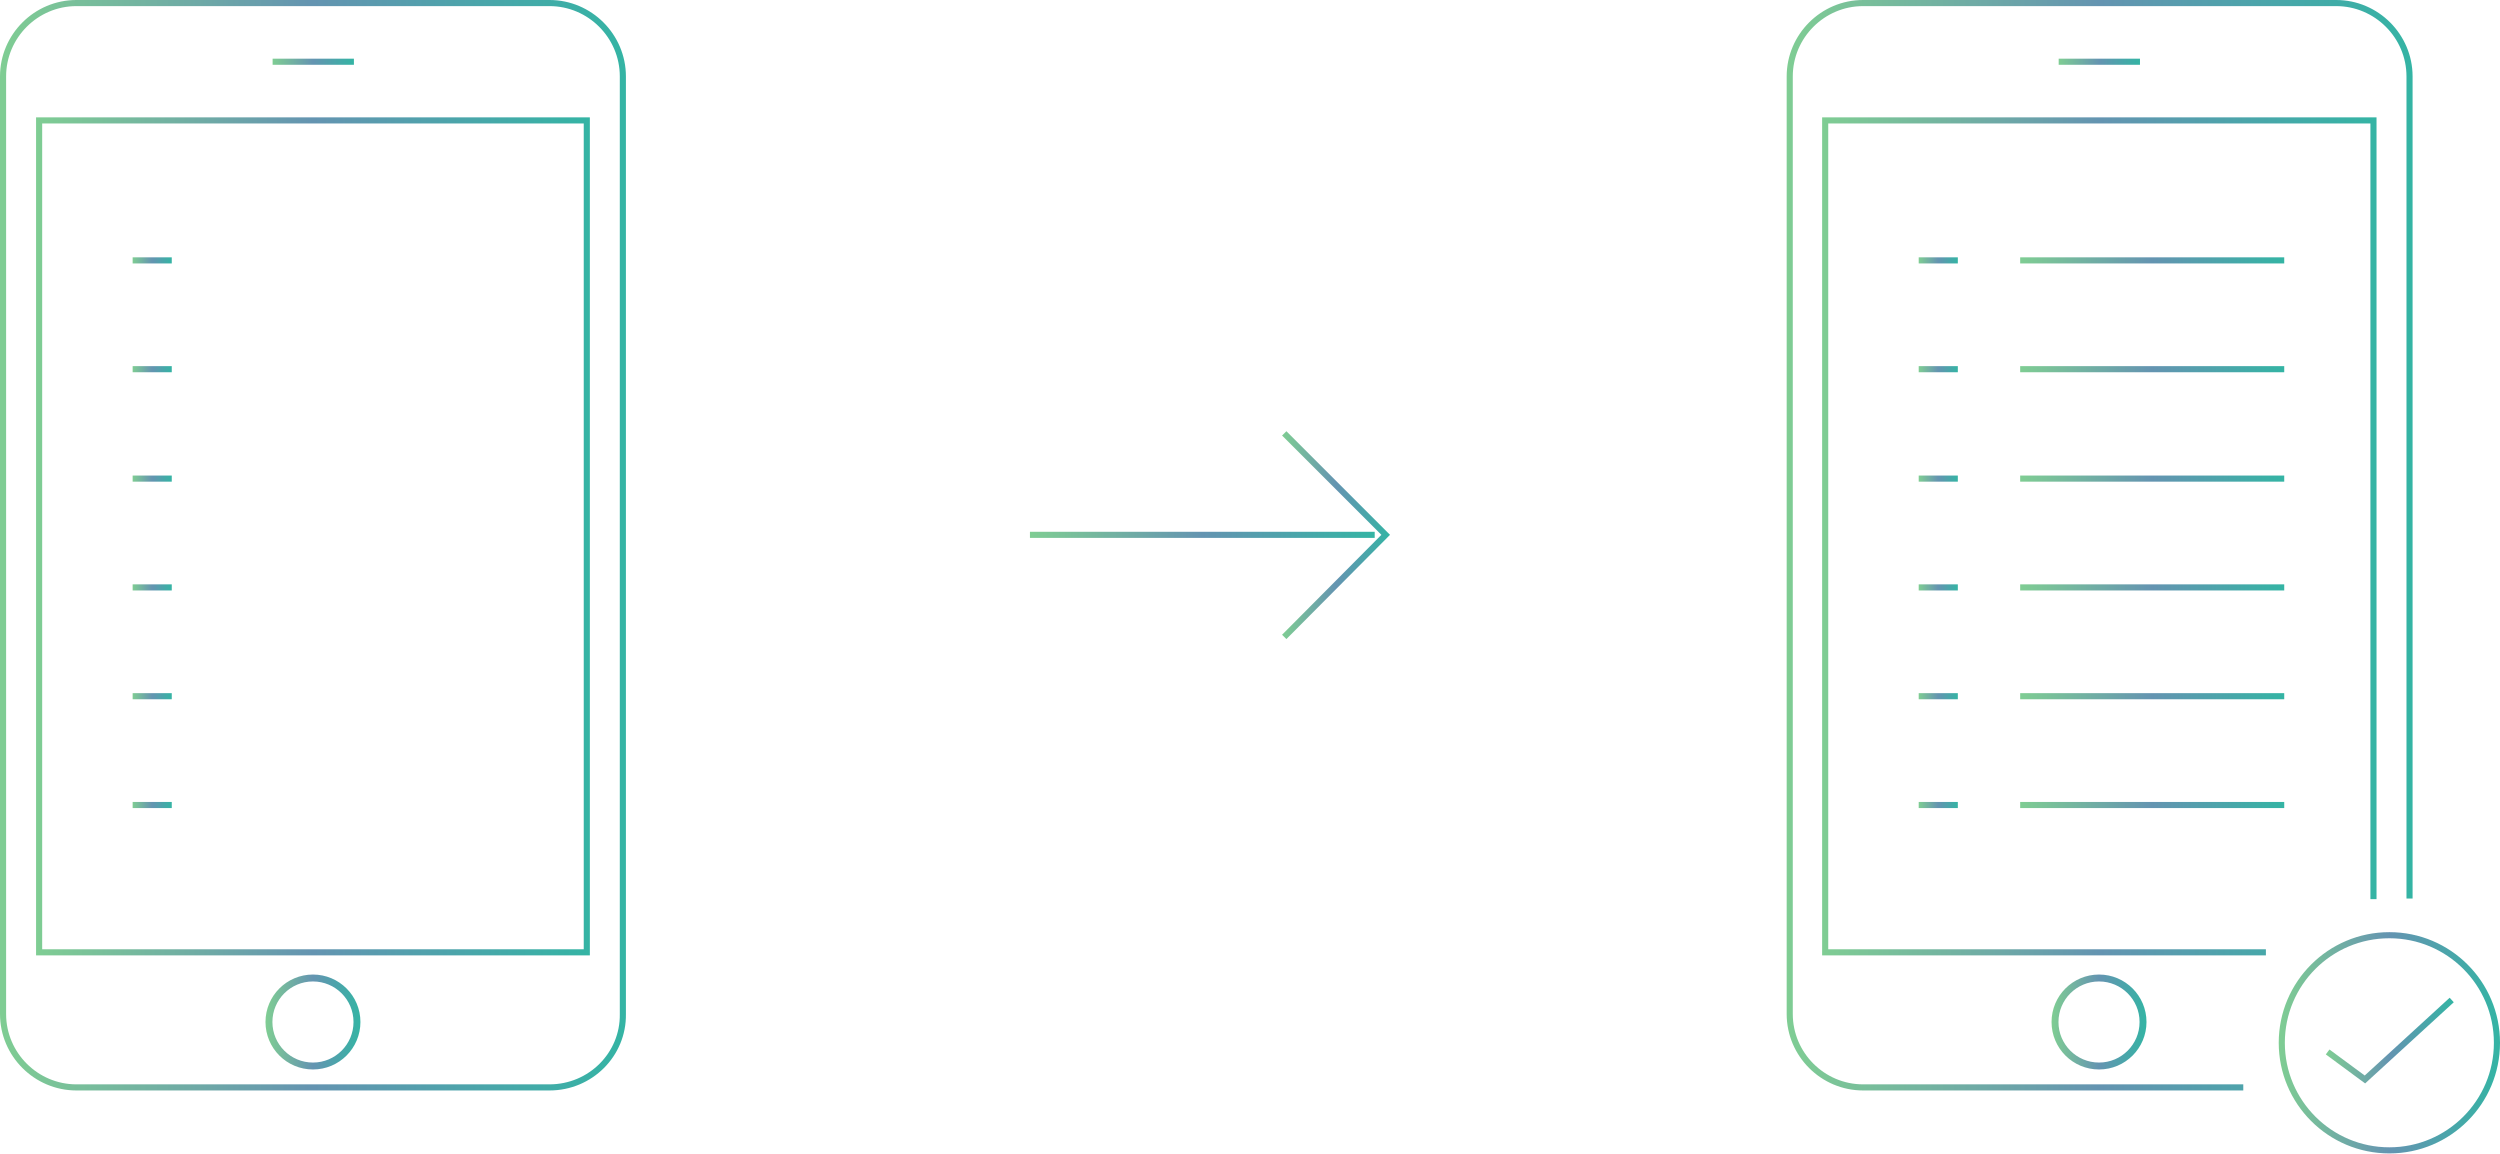
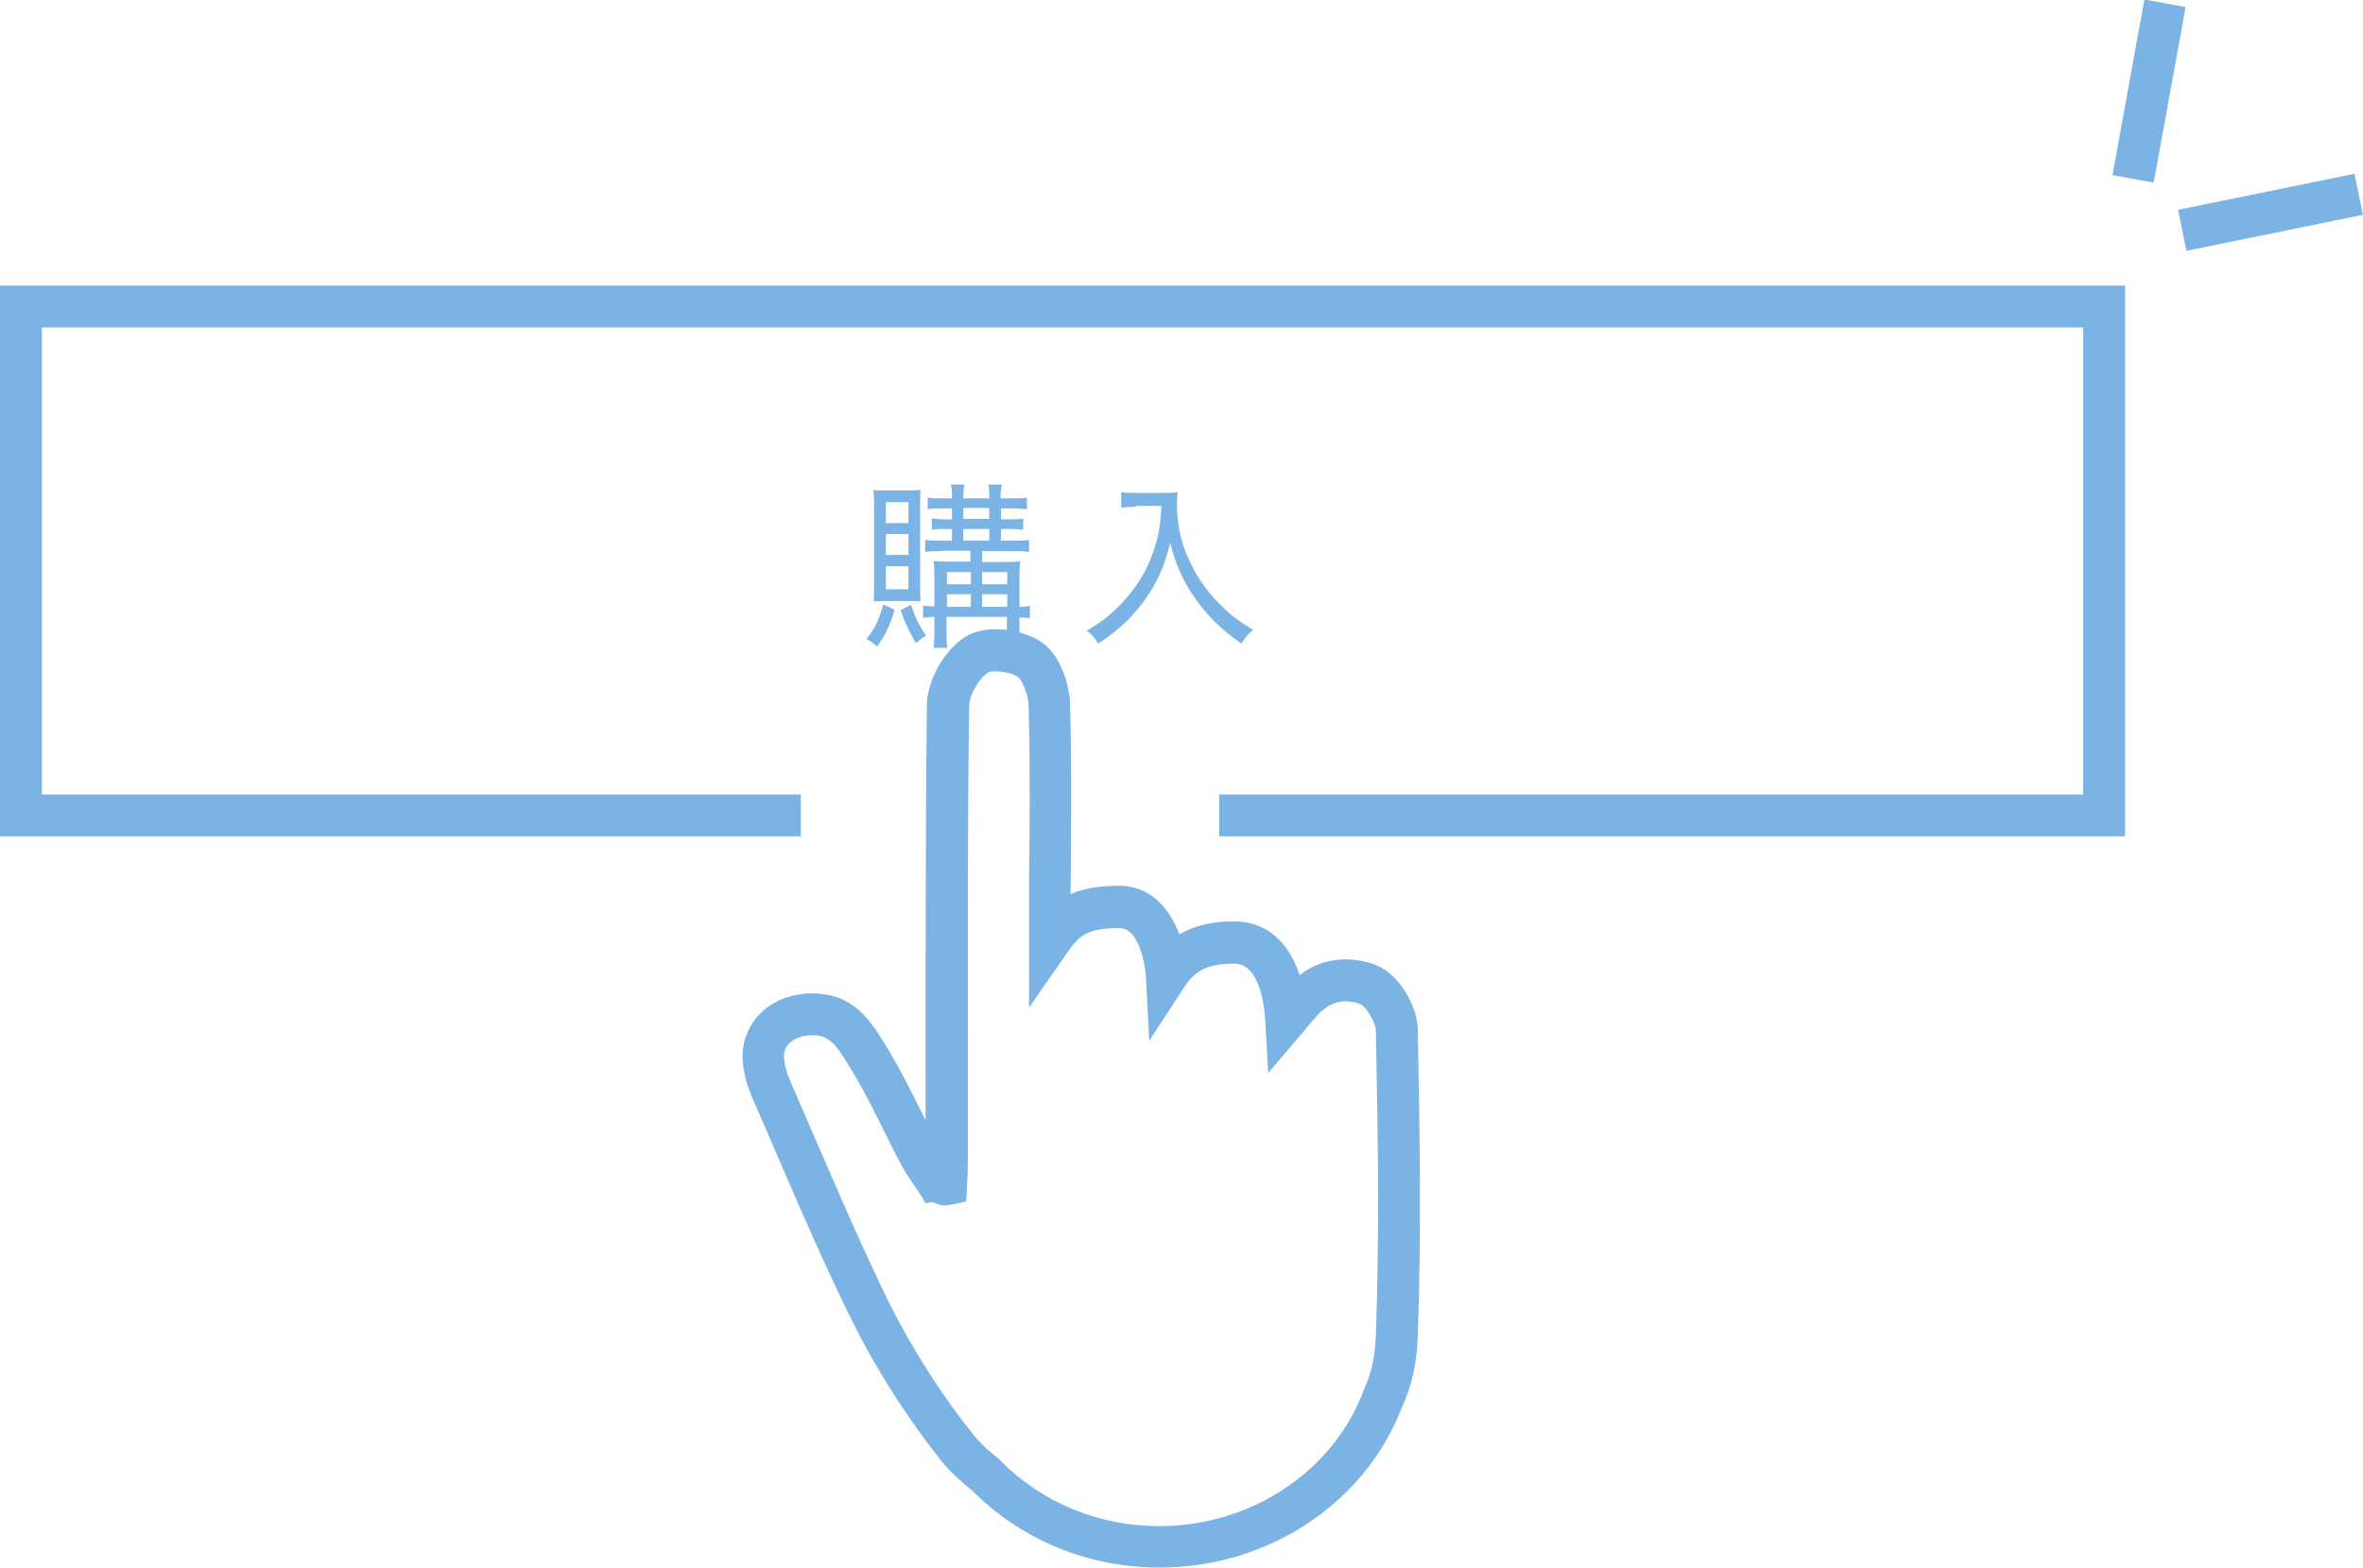
- <svg xmlns="http://www.w3.org/2000/svg" version="1.1" x="0px" y="0px" viewBox="0 0 409 188.7" style="enable-background:new 0 0 409 188.7;" xml:space="preserve">
+ <svg xmlns="http://www.w3.org/2000/svg" version="1.1" id="レイヤー_1" x="0px" y="0px" width="564.2px" height="374.3px" viewBox="0 0 564.2 374.3" style="enable-background:new 0 0 564.2 374.3;" xml:space="preserve">
  <style type="text/css">
- 	.st0{fill:none;stroke:url(#SVGID_1_);stroke-miterlimit:10;}
- 	.st1{fill:none;stroke:url(#SVGID_2_);stroke-miterlimit:10;}
- 	.st2{fill:none;stroke:url(#SVGID_3_);stroke-miterlimit:10;}
- 	.st3{fill:none;stroke:url(#SVGID_4_);stroke-miterlimit:10;}
- 	.st4{fill:none;stroke:url(#SVGID_5_);stroke-miterlimit:10;}
- 	.st5{fill:none;stroke:url(#SVGID_6_);stroke-miterlimit:10;}
- 	.st6{fill:none;stroke:url(#SVGID_7_);stroke-miterlimit:10;}
- 	.st7{fill:none;stroke:url(#SVGID_8_);stroke-width:1.132;stroke-miterlimit:10;}
- 	.st8{fill:none;stroke:url(#SVGID_9_);stroke-miterlimit:10;}
- 	.st9{fill:none;stroke:url(#SVGID_10_);stroke-miterlimit:10;}
- 	.st10{fill:none;stroke:url(#SVGID_11_);stroke-miterlimit:10;}
- 	.st11{fill:none;stroke:url(#SVGID_12_);stroke-miterlimit:10;}
- 	.st12{fill:none;stroke:url(#SVGID_13_);stroke-miterlimit:10;}
- 	.st13{fill:none;stroke:url(#SVGID_14_);stroke-miterlimit:10;}
- 	.st14{fill:none;stroke:url(#SVGID_15_);stroke-miterlimit:10;}
- 	.st15{fill:none;stroke:url(#SVGID_16_);stroke-miterlimit:10;}
- 	.st16{fill:none;stroke:url(#SVGID_17_);stroke-miterlimit:10;}
- 	.st17{fill:none;stroke:url(#SVGID_18_);stroke-miterlimit:10;}
- 	.st18{fill:none;stroke:url(#SVGID_19_);stroke-miterlimit:10;}
- 	.st19{fill:none;stroke:url(#SVGID_20_);stroke-miterlimit:10;}
- 	.st20{fill:none;stroke:url(#SVGID_21_);stroke-miterlimit:10;}
- 	.st21{fill:none;stroke:url(#SVGID_22_);stroke-miterlimit:10;}
- 	.st22{fill:none;stroke:url(#SVGID_23_);stroke-miterlimit:10;}
- 	.st23{fill:none;stroke:url(#SVGID_24_);stroke-width:1.132;stroke-miterlimit:10;}
- 	.st24{fill:none;stroke:url(#SVGID_25_);stroke-miterlimit:10;}
- 	.st25{fill:none;stroke:url(#SVGID_26_);stroke-miterlimit:10;}
- 	.st26{fill:none;stroke:url(#SVGID_27_);stroke-miterlimit:10;}
- 	.st27{fill:none;stroke:url(#SVGID_28_);stroke-miterlimit:10;}
- 	.st28{fill:none;stroke:url(#SVGID_29_);stroke-miterlimit:10;}
- 	.st29{fill:none;stroke:url(#SVGID_30_);stroke-miterlimit:10;}
- 	.st30{fill:none;stroke:url(#SVGID_31_);stroke-miterlimit:10;}
+ 	.st0{fill:#7CB3E5;}
</style>
  <g id="app_x5F_tutorial">
</g>
-   <g id="app_x5F_tutorialNEW">
+   <g>
    <g>
-       <g>
-         <linearGradient id="SVGID_1_" gradientUnits="userSpaceOnUse" x1="168.484" y1="87.529" x2="224.925" y2="87.529">
-           <stop offset="0" style="stop-color:#7FCD93" />
-           <stop offset="0.5" style="stop-color:#6494B1" />
-           <stop offset="1" style="stop-color:#34B4A4" />
-         </linearGradient>
-         <line class="st0" x1="168.5" y1="87.5" x2="224.9" y2="87.5" />
-         <linearGradient id="SVGID_2_" gradientUnits="userSpaceOnUse" x1="209.717" y1="87.529" x2="227.447" y2="87.529">
-           <stop offset="0" style="stop-color:#7FCD93" />
-           <stop offset="0.5" style="stop-color:#6494B1" />
-           <stop offset="1" style="stop-color:#34B4A4" />
-         </linearGradient>
-         <polyline class="st1" points="210.1,70.9 226.7,87.5 210.1,104.2    " />
-       </g>
-       <g>
-         <linearGradient id="SVGID_3_" gradientUnits="userSpaceOnUse" x1="372.874" y1="170.589" x2="409" y2="170.589">
-           <stop offset="0" style="stop-color:#7FCD93" />
-           <stop offset="0.5" style="stop-color:#6494B1" />
-           <stop offset="1" style="stop-color:#34B4A4" />
-         </linearGradient>
-         <circle class="st2" cx="390.9" cy="170.6" r="17.6" />
-         <linearGradient id="SVGID_4_" gradientUnits="userSpaceOnUse" x1="380.529" y1="170.23" x2="401.436" y2="170.23">
-           <stop offset="0" style="stop-color:#7FCD93" />
-           <stop offset="0.5" style="stop-color:#6494B1" />
-           <stop offset="1" style="stop-color:#34B4A4" />
-         </linearGradient>
-         <polyline class="st3" points="380.8,172.1 386.9,176.6 401.1,163.6    " />
-       </g>
-       <linearGradient id="SVGID_5_" gradientUnits="userSpaceOnUse" x1="292.216" y1="89.194" x2="394.674" y2="89.194">
-         <stop offset="0" style="stop-color:#7FCD93" />
-         <stop offset="0.5" style="stop-color:#6494B1" />
-         <stop offset="1" style="stop-color:#34B4A4" />
-       </linearGradient>
-       <path class="st4" d="M367,177.9h-62.2c-6.6,0-12-5.4-12-12V12.5c0-6.6,5.4-12,12-12h77.4c6.6,0,12,5.4,12,12V147" />
-       <linearGradient id="SVGID_6_" gradientUnits="userSpaceOnUse" x1="388.265" y1="155.814" x2="388.265" y2="155.814">
-         <stop offset="0" style="stop-color:#7FCD93" />
-         <stop offset="0.5" style="stop-color:#6494B1" />
-         <stop offset="1" style="stop-color:#34B4A4" />
-       </linearGradient>
-       <path class="st5" d="M388.3,155.8" />
-       <linearGradient id="SVGID_7_" gradientUnits="userSpaceOnUse" x1="298.125" y1="87.752" x2="388.765" y2="87.752">
-         <stop offset="0" style="stop-color:#7FCD93" />
-         <stop offset="0.5" style="stop-color:#6494B1" />
-         <stop offset="1" style="stop-color:#34B4A4" />
-       </linearGradient>
-       <polyline class="st6" points="370.7,155.8 298.6,155.8 298.6,19.7 388.3,19.7 388.3,147.1   " />
-       <linearGradient id="SVGID_8_" gradientUnits="userSpaceOnUse" x1="335.7" y1="167.18" x2="351.19" y2="167.18">
-         <stop offset="0" style="stop-color:#7FCD93" />
-         <stop offset="0.5" style="stop-color:#6494B1" />
-         <stop offset="1" style="stop-color:#34B4A4" />
-       </linearGradient>
-       <circle class="st7" cx="343.4" cy="167.2" r="7.2" />
-       <linearGradient id="SVGID_9_" gradientUnits="userSpaceOnUse" x1="336.787" y1="10.132" x2="350.103" y2="10.132">
-         <stop offset="0" style="stop-color:#7FCD93" />
-         <stop offset="0.5" style="stop-color:#6494B1" />
-         <stop offset="1" style="stop-color:#34B4A4" />
-       </linearGradient>
-       <line class="st8" x1="350.1" y1="10.1" x2="336.8" y2="10.1" />
-       <linearGradient id="SVGID_10_" gradientUnits="userSpaceOnUse" x1="313.894" y1="42.614" x2="320.332" y2="42.614">
-         <stop offset="0" style="stop-color:#7FCD93" />
-         <stop offset="0.5" style="stop-color:#6494B1" />
-         <stop offset="1" style="stop-color:#34B4A4" />
-       </linearGradient>
-       <line class="st9" x1="313.9" y1="42.6" x2="320.3" y2="42.6" />
-       <linearGradient id="SVGID_11_" gradientUnits="userSpaceOnUse" x1="313.894" y1="60.44" x2="320.332" y2="60.44">
-         <stop offset="0" style="stop-color:#7FCD93" />
-         <stop offset="0.5" style="stop-color:#6494B1" />
-         <stop offset="1" style="stop-color:#34B4A4" />
-       </linearGradient>
-       <line class="st10" x1="313.9" y1="60.4" x2="320.3" y2="60.4" />
-       <linearGradient id="SVGID_12_" gradientUnits="userSpaceOnUse" x1="313.894" y1="78.266" x2="320.332" y2="78.266">
-         <stop offset="0" style="stop-color:#7FCD93" />
-         <stop offset="0.5" style="stop-color:#6494B1" />
-         <stop offset="1" style="stop-color:#34B4A4" />
-       </linearGradient>
-       <line class="st11" x1="313.9" y1="78.3" x2="320.3" y2="78.3" />
-       <linearGradient id="SVGID_13_" gradientUnits="userSpaceOnUse" x1="313.894" y1="96.092" x2="320.332" y2="96.092">
-         <stop offset="0" style="stop-color:#7FCD93" />
-         <stop offset="0.5" style="stop-color:#6494B1" />
-         <stop offset="1" style="stop-color:#34B4A4" />
-       </linearGradient>
-       <line class="st12" x1="313.9" y1="96.1" x2="320.3" y2="96.1" />
-       <linearGradient id="SVGID_14_" gradientUnits="userSpaceOnUse" x1="313.894" y1="131.744" x2="320.332" y2="131.744">
-         <stop offset="0" style="stop-color:#7FCD93" />
-         <stop offset="0.5" style="stop-color:#6494B1" />
-         <stop offset="1" style="stop-color:#34B4A4" />
-       </linearGradient>
-       <line class="st13" x1="313.9" y1="131.7" x2="320.3" y2="131.7" />
-       <linearGradient id="SVGID_15_" gradientUnits="userSpaceOnUse" x1="330.455" y1="42.614" x2="373.708" y2="42.614">
-         <stop offset="0" style="stop-color:#7FCD93" />
-         <stop offset="0.5" style="stop-color:#6494B1" />
-         <stop offset="1" style="stop-color:#34B4A4" />
-       </linearGradient>
-       <line class="st14" x1="330.5" y1="42.6" x2="373.7" y2="42.6" />
-       <linearGradient id="SVGID_16_" gradientUnits="userSpaceOnUse" x1="330.455" y1="60.44" x2="373.708" y2="60.44">
-         <stop offset="0" style="stop-color:#7FCD93" />
-         <stop offset="0.5" style="stop-color:#6494B1" />
-         <stop offset="1" style="stop-color:#34B4A4" />
-       </linearGradient>
-       <line class="st15" x1="330.5" y1="60.4" x2="373.7" y2="60.4" />
-       <linearGradient id="SVGID_17_" gradientUnits="userSpaceOnUse" x1="330.455" y1="78.266" x2="373.708" y2="78.266">
-         <stop offset="0" style="stop-color:#7FCD93" />
-         <stop offset="0.5" style="stop-color:#6494B1" />
-         <stop offset="1" style="stop-color:#34B4A4" />
-       </linearGradient>
-       <line class="st16" x1="330.5" y1="78.3" x2="373.7" y2="78.3" />
-       <linearGradient id="SVGID_18_" gradientUnits="userSpaceOnUse" x1="330.455" y1="96.092" x2="373.708" y2="96.092">
-         <stop offset="0" style="stop-color:#7FCD93" />
-         <stop offset="0.5" style="stop-color:#6494B1" />
-         <stop offset="1" style="stop-color:#34B4A4" />
-       </linearGradient>
-       <line class="st17" x1="330.5" y1="96.1" x2="373.7" y2="96.1" />
-       <linearGradient id="SVGID_19_" gradientUnits="userSpaceOnUse" x1="330.455" y1="131.744" x2="373.708" y2="131.744">
-         <stop offset="0" style="stop-color:#7FCD93" />
-         <stop offset="0.5" style="stop-color:#6494B1" />
-         <stop offset="1" style="stop-color:#34B4A4" />
-       </linearGradient>
-       <line class="st18" x1="330.5" y1="131.7" x2="373.7" y2="131.7" />
-       <linearGradient id="SVGID_20_" gradientUnits="userSpaceOnUse" x1="313.894" y1="113.918" x2="320.332" y2="113.918">
-         <stop offset="0" style="stop-color:#7FCD93" />
-         <stop offset="0.5" style="stop-color:#6494B1" />
-         <stop offset="1" style="stop-color:#34B4A4" />
-       </linearGradient>
-       <line class="st19" x1="313.9" y1="113.9" x2="320.3" y2="113.9" />
-       <linearGradient id="SVGID_21_" gradientUnits="userSpaceOnUse" x1="330.455" y1="113.918" x2="373.708" y2="113.918">
-         <stop offset="0" style="stop-color:#7FCD93" />
-         <stop offset="0.5" style="stop-color:#6494B1" />
-         <stop offset="1" style="stop-color:#34B4A4" />
-       </linearGradient>
-       <line class="st20" x1="330.5" y1="113.9" x2="373.7" y2="113.9" />
-       <linearGradient id="SVGID_22_" gradientUnits="userSpaceOnUse" x1="0" y1="89.194" x2="102.457" y2="89.194">
-         <stop offset="0" style="stop-color:#7FCD93" />
-         <stop offset="0.5" style="stop-color:#6494B1" />
-         <stop offset="1" style="stop-color:#34B4A4" />
-       </linearGradient>
-       <path class="st21" d="M89.9,177.9H12.5c-6.6,0-12-5.4-12-12V12.5c0-6.6,5.4-12,12-12h77.4c6.6,0,12,5.4,12,12v153.4    C102,172.5,96.6,177.9,89.9,177.9z" />
-       <linearGradient id="SVGID_23_" gradientUnits="userSpaceOnUse" x1="5.909" y1="87.752" x2="96.549" y2="87.752">
-         <stop offset="0" style="stop-color:#7FCD93" />
-         <stop offset="0.5" style="stop-color:#6494B1" />
-         <stop offset="1" style="stop-color:#34B4A4" />
-       </linearGradient>
-       <rect x="6.4" y="19.7" class="st22" width="89.6" height="136.1" />
-       <linearGradient id="SVGID_24_" gradientUnits="userSpaceOnUse" x1="43.484" y1="167.18" x2="58.973" y2="167.18">
-         <stop offset="0" style="stop-color:#7FCD93" />
-         <stop offset="0.5" style="stop-color:#6494B1" />
-         <stop offset="1" style="stop-color:#34B4A4" />
-       </linearGradient>
-       <circle class="st23" cx="51.2" cy="167.2" r="7.2" />
-       <linearGradient id="SVGID_25_" gradientUnits="userSpaceOnUse" x1="44.571" y1="10.132" x2="57.886" y2="10.132">
-         <stop offset="0" style="stop-color:#7FCD93" />
-         <stop offset="0.5" style="stop-color:#6494B1" />
-         <stop offset="1" style="stop-color:#34B4A4" />
-       </linearGradient>
-       <line class="st24" x1="57.9" y1="10.1" x2="44.6" y2="10.1" />
-       <linearGradient id="SVGID_26_" gradientUnits="userSpaceOnUse" x1="21.677" y1="42.614" x2="28.115" y2="42.614">
-         <stop offset="0" style="stop-color:#7FCD93" />
-         <stop offset="0.5" style="stop-color:#6494B1" />
-         <stop offset="1" style="stop-color:#34B4A4" />
-       </linearGradient>
-       <line class="st25" x1="21.7" y1="42.6" x2="28.1" y2="42.6" />
-       <linearGradient id="SVGID_27_" gradientUnits="userSpaceOnUse" x1="21.677" y1="60.44" x2="28.115" y2="60.44">
-         <stop offset="0" style="stop-color:#7FCD93" />
-         <stop offset="0.5" style="stop-color:#6494B1" />
-         <stop offset="1" style="stop-color:#34B4A4" />
-       </linearGradient>
-       <line class="st26" x1="21.7" y1="60.4" x2="28.1" y2="60.4" />
-       <linearGradient id="SVGID_28_" gradientUnits="userSpaceOnUse" x1="21.677" y1="78.266" x2="28.115" y2="78.266">
-         <stop offset="0" style="stop-color:#7FCD93" />
-         <stop offset="0.5" style="stop-color:#6494B1" />
-         <stop offset="1" style="stop-color:#34B4A4" />
-       </linearGradient>
-       <line class="st27" x1="21.7" y1="78.3" x2="28.1" y2="78.3" />
-       <linearGradient id="SVGID_29_" gradientUnits="userSpaceOnUse" x1="21.677" y1="96.092" x2="28.115" y2="96.092">
-         <stop offset="0" style="stop-color:#7FCD93" />
-         <stop offset="0.5" style="stop-color:#6494B1" />
-         <stop offset="1" style="stop-color:#34B4A4" />
-       </linearGradient>
-       <line class="st28" x1="21.7" y1="96.1" x2="28.1" y2="96.1" />
-       <linearGradient id="SVGID_30_" gradientUnits="userSpaceOnUse" x1="21.677" y1="113.918" x2="28.115" y2="113.918">
-         <stop offset="0" style="stop-color:#7FCD93" />
-         <stop offset="0.5" style="stop-color:#6494B1" />
-         <stop offset="1" style="stop-color:#34B4A4" />
-       </linearGradient>
-       <line class="st29" x1="21.7" y1="113.9" x2="28.1" y2="113.9" />
-       <linearGradient id="SVGID_31_" gradientUnits="userSpaceOnUse" x1="21.677" y1="131.744" x2="28.115" y2="131.744">
-         <stop offset="0" style="stop-color:#7FCD93" />
-         <stop offset="0.5" style="stop-color:#6494B1" />
-         <stop offset="1" style="stop-color:#34B4A4" />
-       </linearGradient>
-       <line class="st30" x1="21.7" y1="131.7" x2="28.1" y2="131.7" />
+       <polygon class="st0" points="507.4,199.7 291.1,199.7 291.1,189.7 497.4,189.7 497.4,78.2 10,78.2 10,189.7 191.2,189.7     191.2,199.7 0,199.7 0,68.2 507.4,68.2   " />
+     </g>
+     <g>
+       <rect x="491.9" y="16.8" transform="matrix(0.1789 -0.9839 0.9839 0.1789 399.8576 522.7888)" class="st0" width="42.6" height="10" />
+     </g>
+     <g>
+       <rect x="520.6" y="45.7" transform="matrix(0.9798 -0.2 0.2 0.9798 0.8189 109.439)" class="st0" width="43" height="10" />
+     </g>
+     <g>
+       <path class="st0" d="M213.6,145.6c-1.2,4-2.2,6-4.2,8.8c-1.1-1.1-1.5-1.3-2.5-1.8c2.1-2.7,3-4.7,4-8.3L213.6,145.6z M211.9,143.5    c-1.5,0-2.3,0-3.3,0.1c0.1-0.9,0.1-2.6,0.1-4.5v-17.6c0-2,0-3.2-0.2-4.5c1,0.1,1.9,0.1,3.5,0.1h4.5c1.5,0,2.4,0,3.3-0.1    c-0.1,0.9-0.1,1.6-0.1,4.2v18.1c0,2.5,0,3.4,0.1,4.3c-0.9-0.1-1.8-0.1-3.2-0.1H211.9z M211.5,124.9h5.4v-5h-5.4V124.9z     M211.5,132.5h5.4v-5h-5.4V132.5z M211.5,140.7h5.4v-5.5h-5.4V140.7z M217.5,144.4c1,3,1.9,4.8,3.6,7.4c-0.8,0.4-1.3,0.8-2.4,1.8    c-1.7-2.9-2.5-4.7-3.7-7.9L217.5,144.4z M224.8,131.6c-1.8,0-2.7,0-3.9,0.2v-2.9c1.1,0.2,2.1,0.2,3.9,0.2h2.5v-2.8h-1.4    c-1.5,0-2.5,0-3.4,0.2v-2.7c1.1,0.1,1.7,0.2,3.4,0.2h1.4v-2.6H225c-1.5,0-2.5,0-3.5,0.2v-2.8c1.1,0.2,1.9,0.2,3.6,0.2h2.2    c0-1.7,0-2.4-0.3-3.3h3.3c-0.2,0.8-0.3,1.6-0.3,3.3h6.2c0-2,0-2.5-0.3-3.3h3.3c-0.2,1-0.3,1.8-0.3,3.3h2.8c1.7,0,2.6,0,3.5-0.2    v2.8c-1.2-0.1-2-0.2-3.5-0.2H239v2.6h1.9c1.6,0,2.4,0,3.4-0.2v2.7c-0.9-0.1-2-0.2-3.4-0.2H239v2.8h2.9c1.9,0,2.9,0,3.8-0.2v2.9    c-1.1-0.2-2-0.2-3.8-0.2h-7.4v2.6h5c1.7,0,3,0,4.1-0.2c-0.1,0.7-0.2,2.2-0.2,4.1v6.8c1.3,0,1.7-0.1,2.5-0.2v2.9    c-0.8-0.1-1.2-0.1-2.5-0.2v3.4c0,2.8-0.8,3.5-4.3,3.5c-1.5,0-2.5,0-4.1-0.1c-0.1-1.2-0.3-1.9-0.6-2.9c1.6,0.2,3.1,0.3,4.2,0.3    c1.4,0,1.8-0.2,1.8-1.1v-3.2h-14.4v2.5c0,2.9,0,3.6,0.2,4.9h-3.3c0.2-1.4,0.2-2.6,0.2-4.9v-2.5c-1.3,0-1.7,0.1-2.7,0.2v-2.9    c0.9,0.1,1.5,0.2,2.7,0.2v-6.7c0-1.6,0-2.7-0.2-4.1c1.2,0.1,2.2,0.1,4.5,0.1h4.3v-2.6H224.8z M231.8,136.6h-5.7v2.9h5.7V136.6z     M231.8,141.9h-5.7v3h5.7V141.9z M230,123.9h6.2v-2.6H230V123.9z M230,129.1h6.2v-2.8H230V129.1z M240.5,139.5v-2.9h-6v2.9H240.5z     M240.5,144.9v-3h-6v3H240.5z" />
+       <path class="st0" d="M271.2,121c-0.9,0-2.1,0.1-3.5,0.2v-3.7c1,0.2,1.8,0.2,3.5,0.2h6c2.1,0,3.1,0,4-0.2c-0.1,1-0.2,1.8-0.2,2.8    c0,5.6,1.3,10.7,4,15.6c1.7,3.2,3.8,6,6.6,8.7c2.4,2.4,4,3.6,7.6,5.8c-1.3,1.1-1.7,1.6-2.8,3.3c-5.1-3.6-8.6-7.1-11.8-11.9    c-2.5-3.9-4-7.4-5.2-12.2c-1.4,5.7-3.2,9.7-6.1,13.7c-2.9,4-6.1,7.1-11.1,10.4c-0.8-1.4-1.4-2.1-2.7-3.1c4.3-2.6,6.7-4.6,9.6-8    c3.2-3.7,5.5-7.9,6.8-12.6c0.9-3,1.2-5.2,1.4-9.2H271.2z" />
+     </g>
+     <g>
+       <path class="st0" d="M276.9,374.3c-17.1,0-33.1-6.6-44.9-18.5c-2.3-1.8-4.9-4.1-7.2-6.9c-8-10.1-15.2-21.2-21.2-33.2    c-6.2-12.5-11.8-25.4-17.2-37.9c-2.1-4.9-4.3-10-6.5-15c-0.9-2.1-2-4.8-2.4-7.9c-0.7-4.4,0.4-8.6,3.1-11.9    c3.1-3.7,7.9-5.8,13.3-5.8c10.1,0,14.1,6.7,18,13.1l0.7,1.2c2.4,4,4.7,8.6,6.9,13c0.5,1,1,2,1.5,3c0-5,0-10.1,0-15.1    c0-27.5,0-55.9,0.3-83.9c0-5.8,4-13.1,9.1-16.4c5-3.2,13.5-1.9,18.1,1.1c4.9,3.2,6.9,10.7,7,15c0.3,11.2,0.3,22.5,0.2,33.3    c0,4,0,8-0.1,12c3-1.3,6.7-2,11.6-2c7.2,0,11.9,5,14.4,11.6c3.6-2.1,7.8-3.1,13.1-3.1c7.4,0,12.9,4.6,15.6,12.8    c0.1,0,0.1-0.1,0.2-0.1c6-4.7,13.6-4.1,18.2-2.2c5.3,2.1,9.6,9.6,9.8,15l0,0.1c0.5,24,0.9,48.9,0,73.7c-0.2,6-1.4,11.7-3.8,16.8    C325.9,359,302.7,374.3,276.9,374.3z M193.9,247.2c-2.4,0-4.5,0.8-5.7,2.2c-0.9,1-1.2,2.3-0.9,3.9l0,0.2c0.2,1.5,0.7,3.1,1.7,5.4    c2.2,5,4.4,10.1,6.5,15c5.4,12.4,10.9,25.2,16.9,37.4c5.7,11.3,12.5,21.9,20.1,31.4c1.8,2.2,3.9,4,5.9,5.6l0.4,0.4    c10,10.1,23.5,15.7,38,15.7c21.7,0,41.2-12.8,48.6-31.9l0.1-0.3c1.9-4,2.8-8.3,3-13.1c0.9-24.6,0.5-49.2,0-73.1    c-0.1-2.1-2.4-5.6-3.5-6.1l-0.1-0.1c-2.3-1-5.8-1.1-8.4,0.9c-1.5,1.1-1.5,1.1-5.6,6l-8.1,9.5l-0.7-12.5    c-0.2-3.2-1.2-13.6-7.4-13.6c-6.9,0-9.6,2-12,5.7l-8.3,12.7l-0.8-15.2c-0.2-3.3-1.7-11.7-6.3-11.7c-7.6,0-9.6,1.7-12.5,5.9    l-9.1,13.1v-25.9c0-4.4,0-8.8,0.1-13.2c0.1-10.8,0.1-21.9-0.2-32.9c-0.1-3.2-1.8-6.5-2.6-7c-2-1.3-6.1-1.6-7.1-1    c-2.2,1.4-4.5,5.5-4.5,8c-0.4,28-0.3,56.4-0.3,83.8c0,7,0,14,0,21c0,2.7,0,6.8-0.2,9.6l-0.2,3.9l-3.8,0.8    c-1.8,0.4-3.2-0.2-4.2-0.7l-1.7,0.3l-1.8-2.9c-0.4-0.6-0.8-1.2-1.2-1.8c-0.8-1.1-1.6-2.3-2.3-3.6l-0.1-0.1c-1.7-3.1-3.4-6.5-5-9.8    c-2.1-4.2-4.3-8.6-6.5-12.3l-0.8-1.3C199.6,249.3,198.1,247.2,193.9,247.2z" />
    </g>
  </g>
-   <g id="イラスト">
- </g>
</svg>
